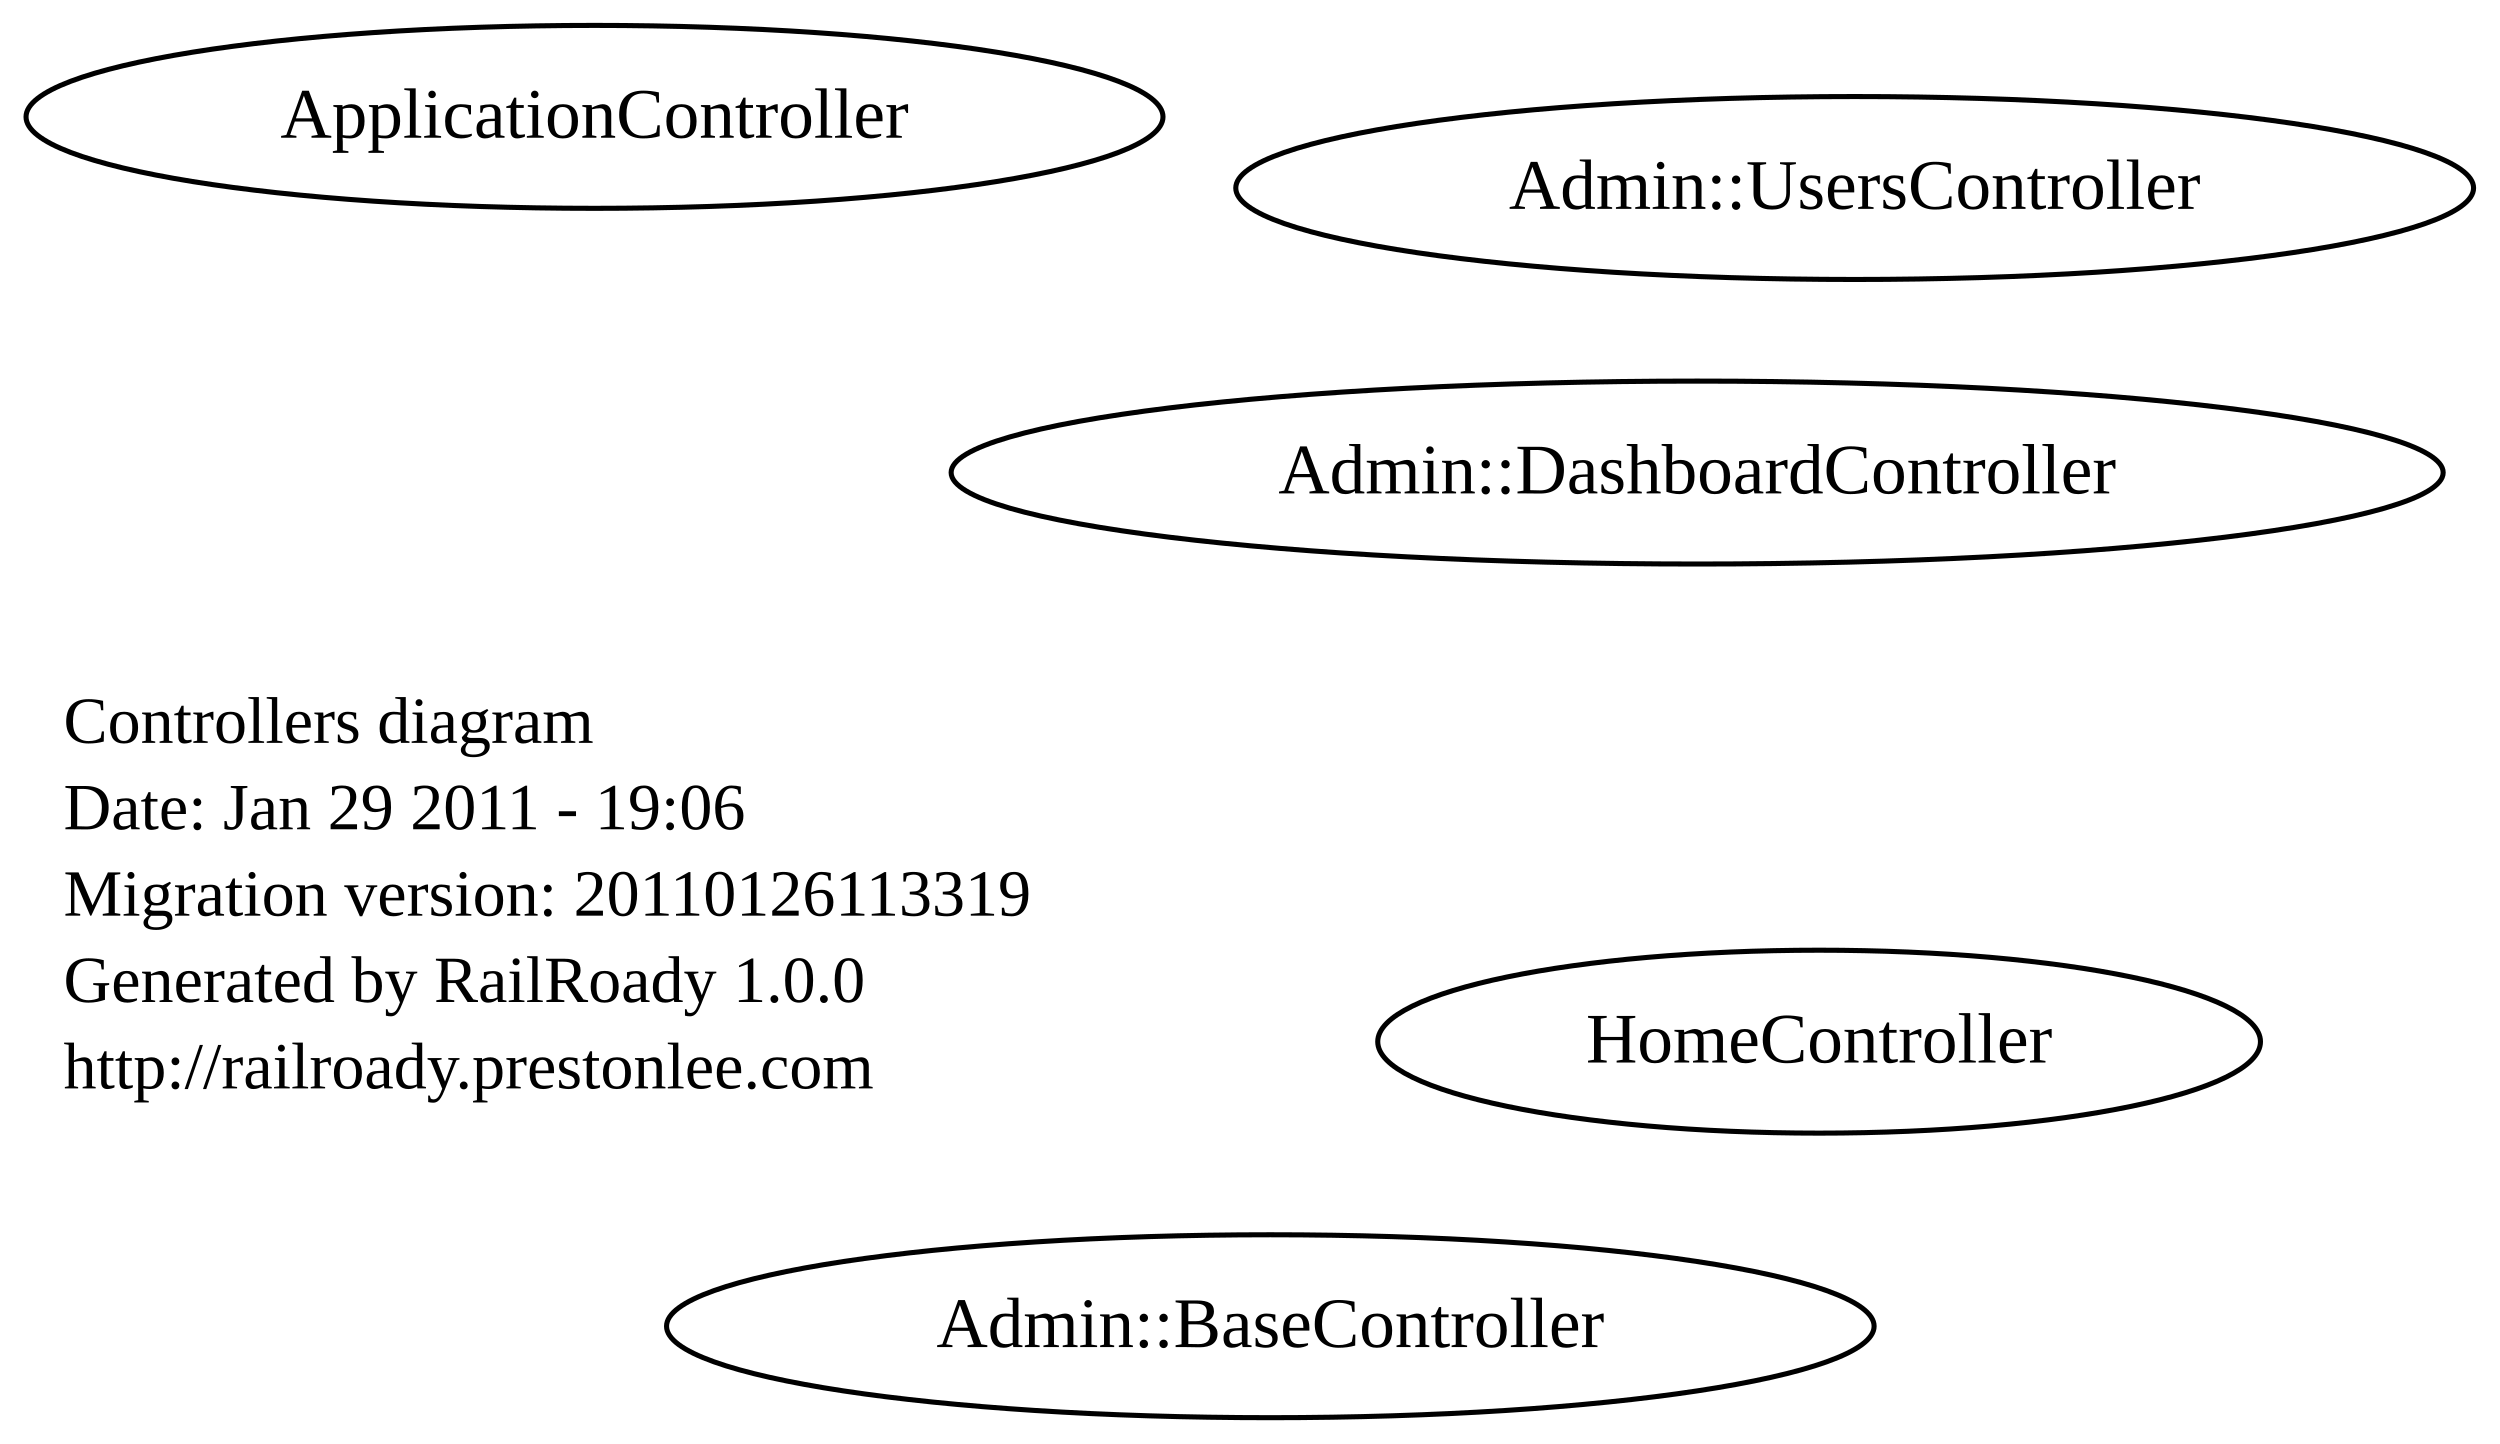
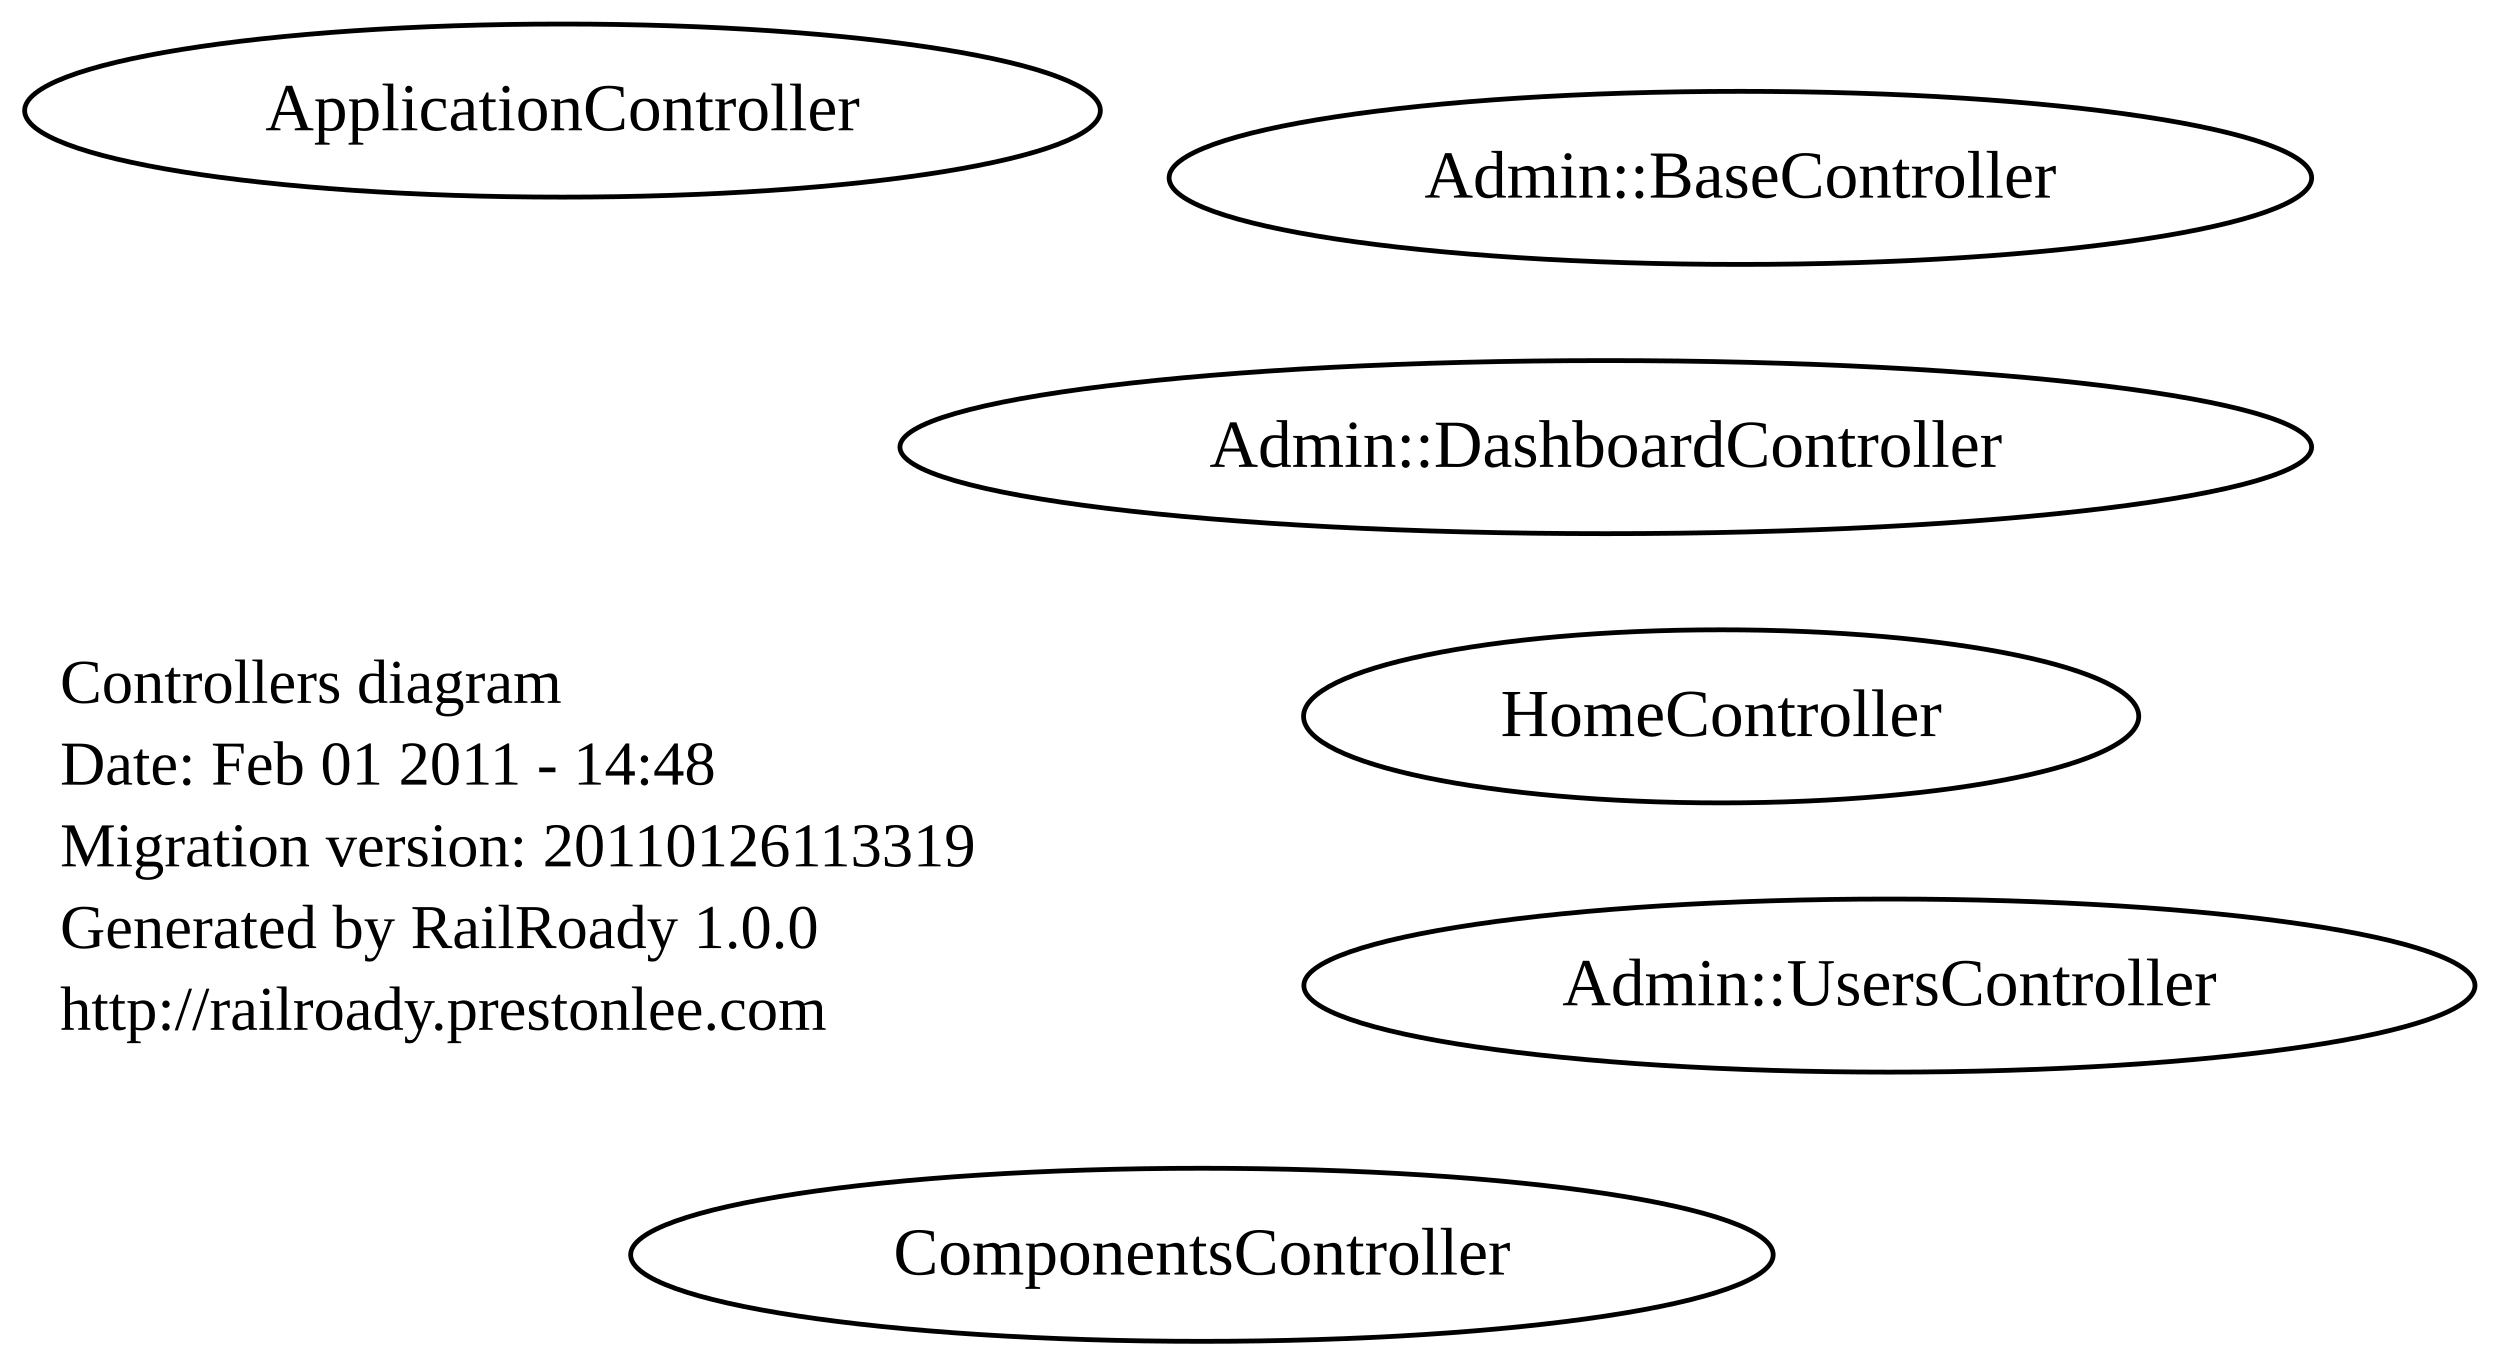
- <svg xmlns="http://www.w3.org/2000/svg" width="492pt" height="284pt" viewBox="0.00 0.00 492.00 284.00">
+ <svg xmlns="http://www.w3.org/2000/svg" width="520pt" height="284pt" viewBox="0.00 0.00 520.00 284.00">
  <g id="graph0" class="graph" transform="scale(1 1) rotate(0) translate(4 280)">
-     <polygon style="fill:white;stroke:white;" points="-4,4 -4,-280 488,-280 488,4 -4,4" />
+     <polygon style="fill:white;stroke:white;" points="-4,4 -4,-280 516,-280 516,4 -4,4" />
    <g id="node1" class="node">
      <text text-anchor="start" x="8.5" y="-133.8" style="font-family:Times New Roman;font-size:13.00;">Controllers diagram</text>
-       <text text-anchor="start" x="8.5" y="-116.8" style="font-family:Times New Roman;font-size:13.00;">Date: Jan 29 2011 - 19:06</text>
+       <text text-anchor="start" x="8.5" y="-116.8" style="font-family:Times New Roman;font-size:13.00;">Date: Feb 01 2011 - 14:48</text>
      <text text-anchor="start" x="8.5" y="-99.8" style="font-family:Times New Roman;font-size:13.00;">Migration version: 20110126113319</text>
      <text text-anchor="start" x="8.5" y="-82.8" style="font-family:Times New Roman;font-size:13.00;">Generated by RailRoady 1.0.0</text>
      <text text-anchor="start" x="8.5" y="-65.8" style="font-family:Times New Roman;font-size:13.00;">http://railroady.prestonlee.com</text>
    </g>
    <g id="node2" class="node">
+       <ellipse style="fill:none;stroke:black;" cx="246" cy="-19" rx="118.825" ry="18" />
+       <text text-anchor="middle" x="246" y="-14.9" style="font-family:Times New Roman;font-size:14.00;">ComponentsController</text>
+     </g>
+     <g id="node3" class="node">
      <ellipse style="fill:none;stroke:black;" cx="113" cy="-257" rx="111.876" ry="18" />
      <text text-anchor="middle" x="113" y="-252.9" style="font-family:Times New Roman;font-size:14.00;">ApplicationController</text>
    </g>
-     <g id="node3" class="node">
-       <ellipse style="fill:none;stroke:black;" cx="246" cy="-19" rx="118.825" ry="18" />
-       <text text-anchor="middle" x="246" y="-14.9" style="font-family:Times New Roman;font-size:14.00;">Admin::BaseController</text>
-     </g>
    <g id="node4" class="node">
-       <ellipse style="fill:none;stroke:black;" cx="361" cy="-243" rx="121.8" ry="18" />
-       <text text-anchor="middle" x="361" y="-238.9" style="font-family:Times New Roman;font-size:14.00;">Admin::UsersController</text>
+       <ellipse style="fill:none;stroke:black;" cx="358" cy="-243" rx="118.825" ry="18" />
+       <text text-anchor="middle" x="358" y="-238.9" style="font-family:Times New Roman;font-size:14.00;">Admin::BaseController</text>
    </g>
    <g id="node5" class="node">
+       <ellipse style="fill:none;stroke:black;" cx="389" cy="-75" rx="121.8" ry="18" />
+       <text text-anchor="middle" x="389" y="-70.9" style="font-family:Times New Roman;font-size:14.00;">Admin::UsersController</text>
+     </g>
+     <g id="node6" class="node">
      <ellipse style="fill:none;stroke:black;" cx="330" cy="-187" rx="146.816" ry="18" />
      <text text-anchor="middle" x="330" y="-182.9" style="font-family:Times New Roman;font-size:14.00;">Admin::DashboardController</text>
    </g>
-     <g id="node6" class="node">
-       <ellipse style="fill:none;stroke:black;" cx="354" cy="-75" rx="86.86" ry="18" />
-       <text text-anchor="middle" x="354" y="-70.9" style="font-family:Times New Roman;font-size:14.00;">HomeController</text>
+     <g id="node7" class="node">
+       <ellipse style="fill:none;stroke:black;" cx="354" cy="-131" rx="86.86" ry="18" />
+       <text text-anchor="middle" x="354" y="-126.9" style="font-family:Times New Roman;font-size:14.00;">HomeController</text>
    </g>
  </g>
</svg>
